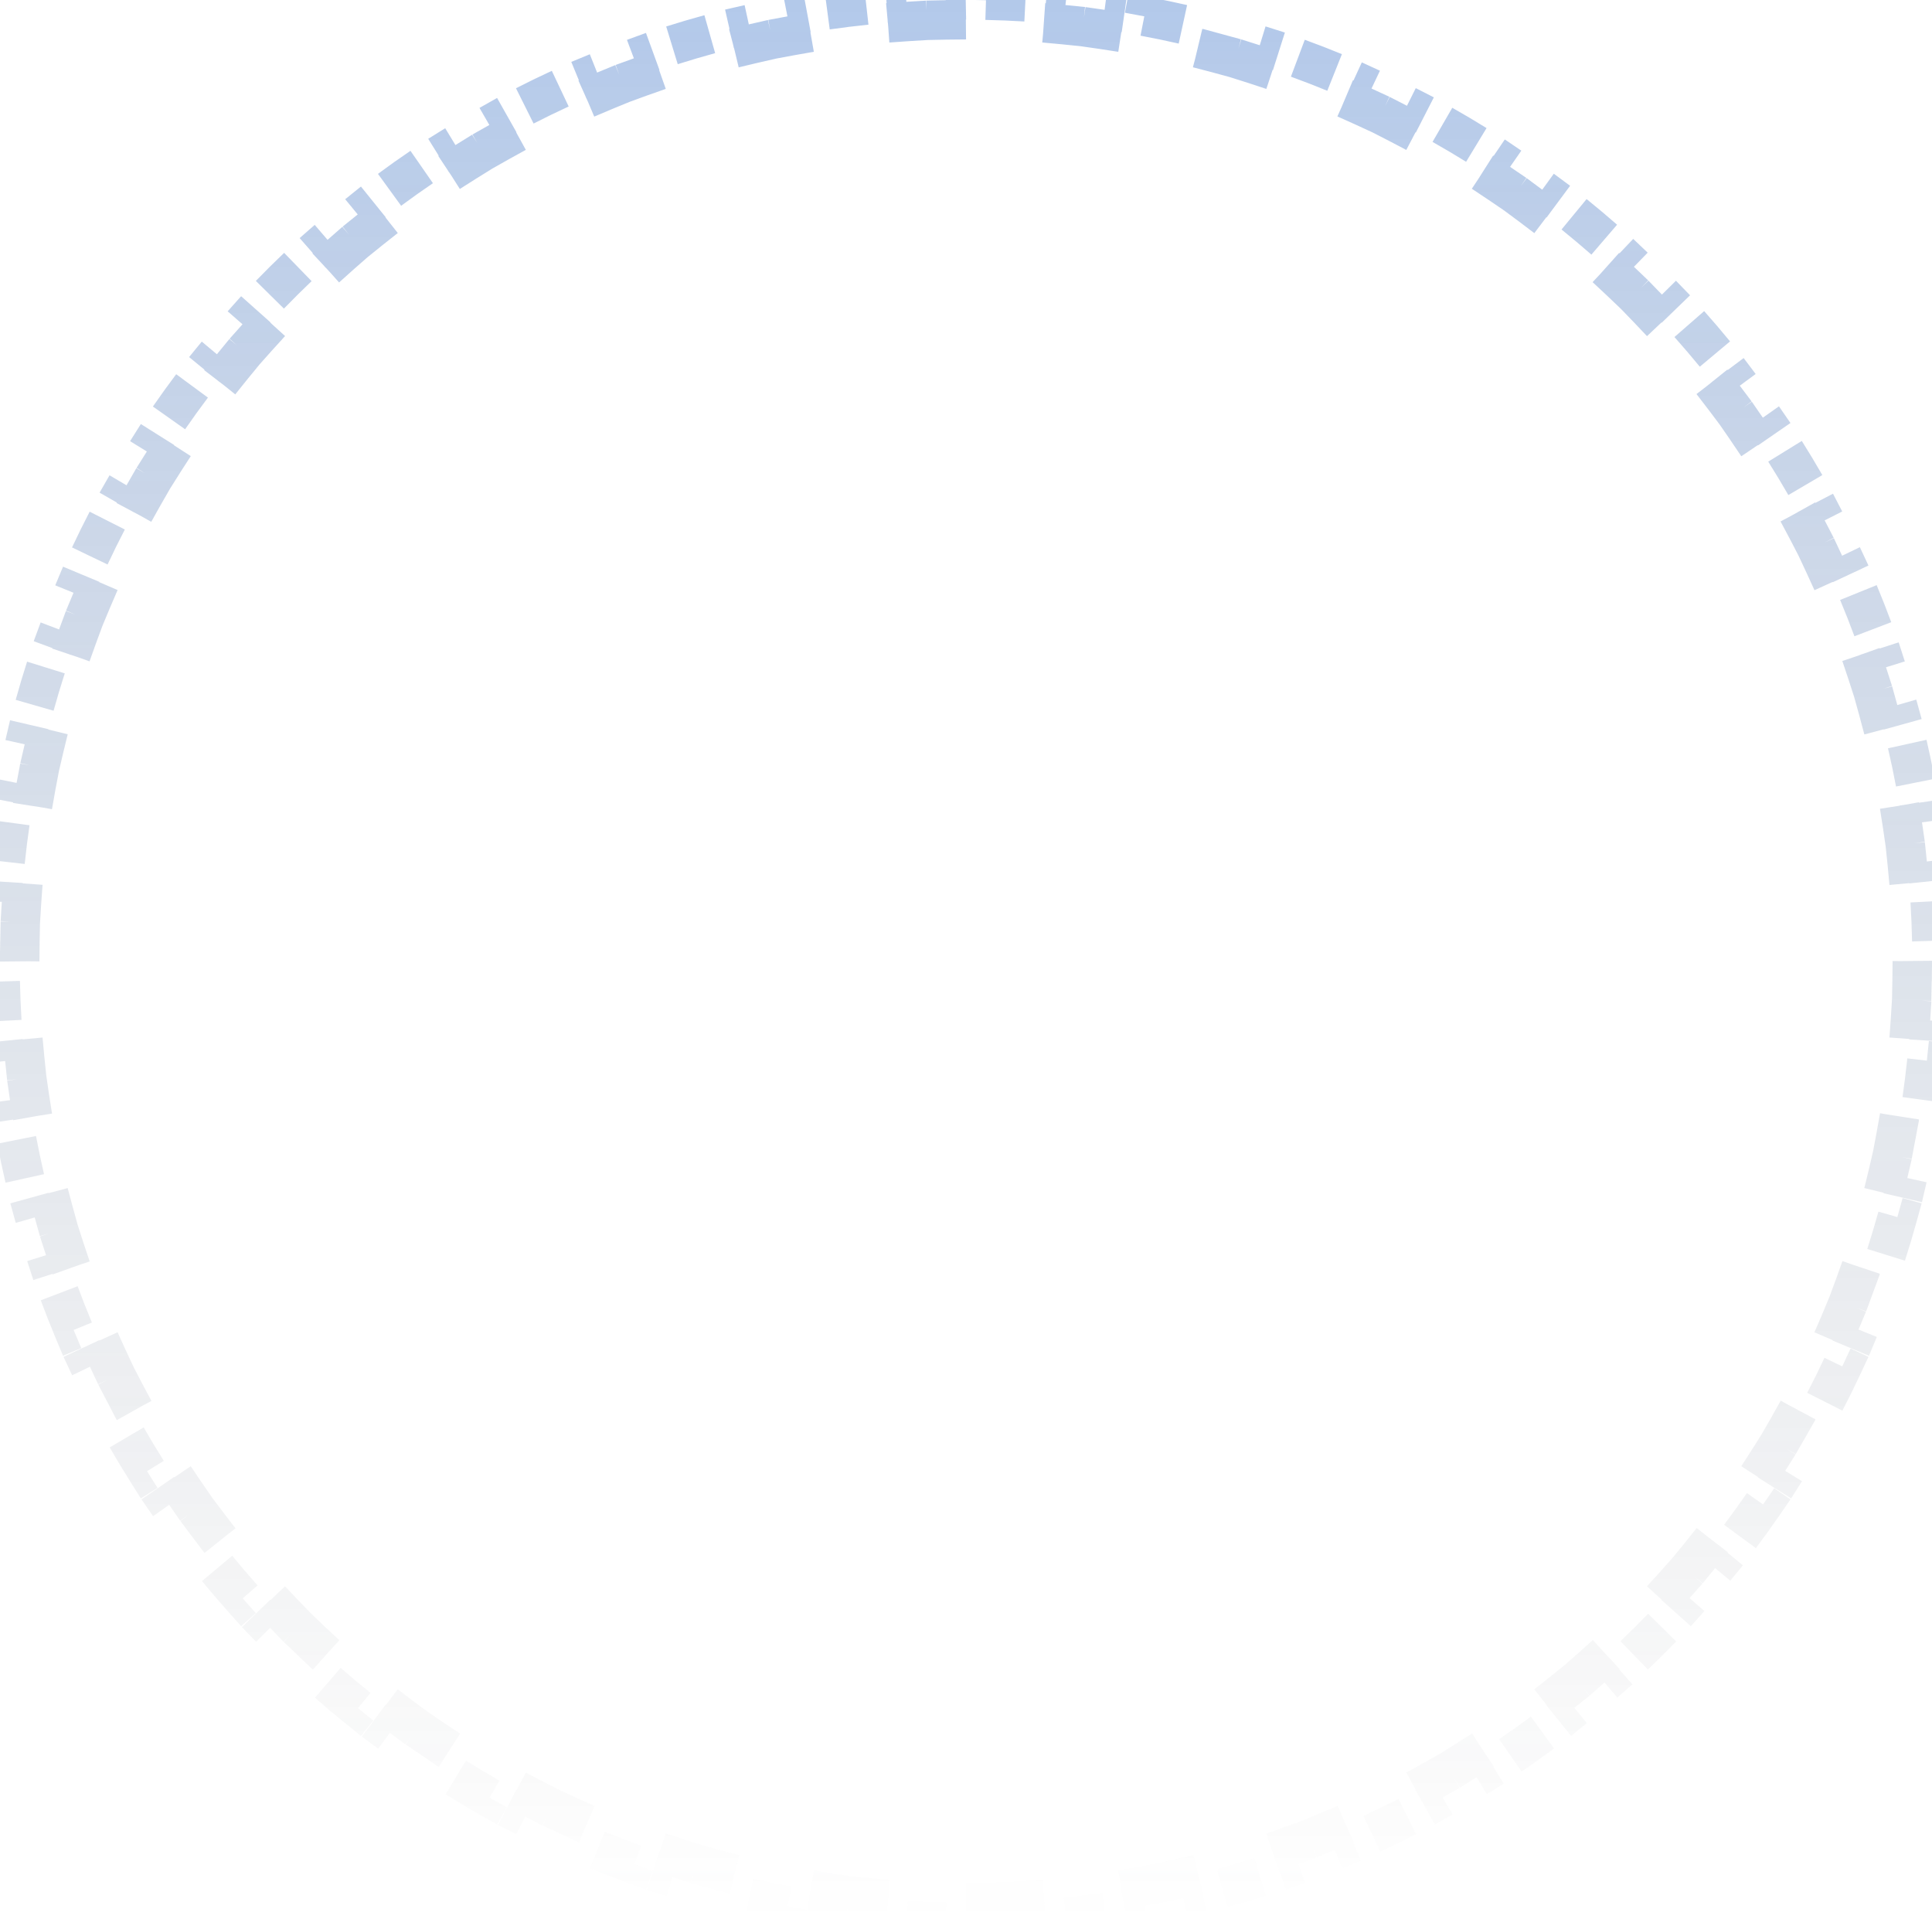
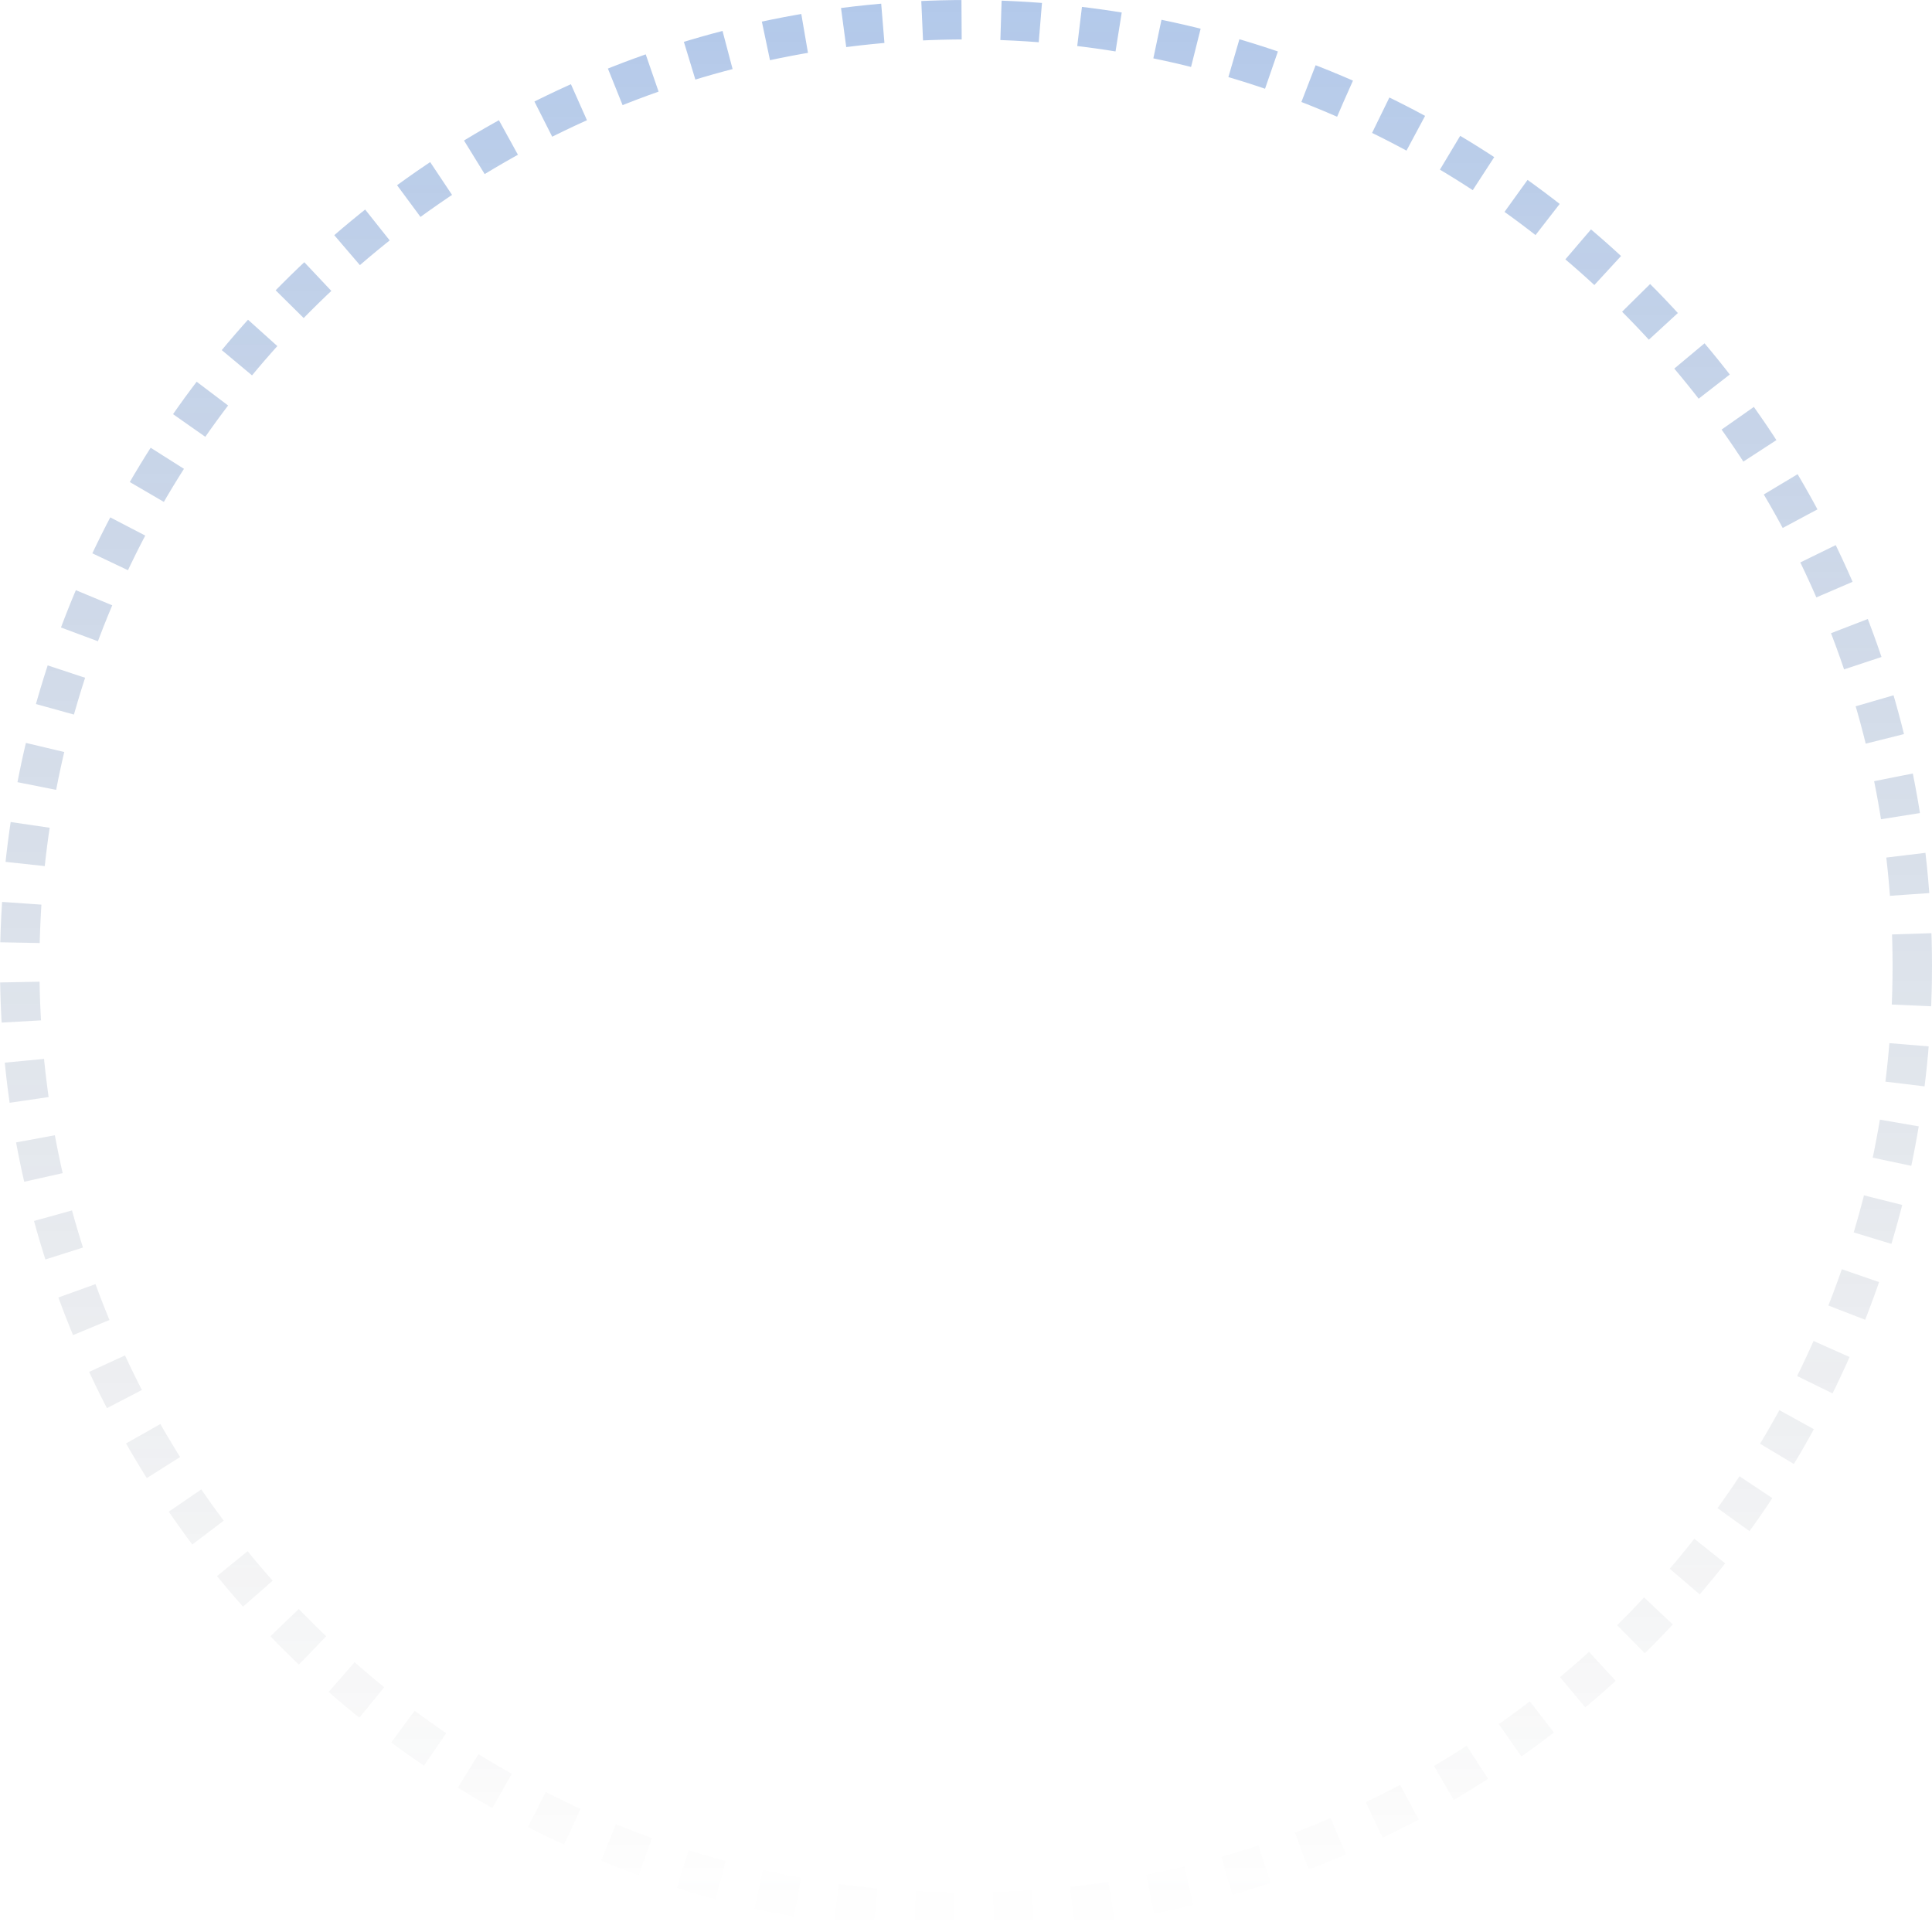
- <svg xmlns="http://www.w3.org/2000/svg" width="196" height="195" viewBox="0 0 196 195" fill="none">
-   <path opacity="0.3" d="M195.814 91.438C195.896 92.776 195.952 94.121 195.979 95.473L193.98 95.514C193.993 96.174 194 96.836 194 97.5C194 98.164 193.993 98.826 193.98 99.486L195.979 99.527C195.952 100.879 195.896 102.224 195.814 103.562L193.817 103.439C193.736 104.76 193.628 106.074 193.493 107.38L195.482 107.586C195.343 108.932 195.176 110.269 194.983 111.598L193.004 111.31C192.813 112.621 192.596 113.922 192.352 115.215L194.317 115.585C194.067 116.913 193.79 118.232 193.486 119.54L191.538 119.087C191.238 120.376 190.913 121.654 190.562 122.922L192.489 123.455C192.129 124.756 191.743 126.046 191.33 127.325L189.427 126.711C189.021 127.968 188.59 129.215 188.134 130.449L190.01 131.142C189.542 132.409 189.048 133.662 188.53 134.903L186.684 134.132C186.175 135.352 185.641 136.558 185.082 137.751L186.894 138.599C186.322 139.821 185.726 141.029 185.105 142.223L183.331 141.3C182.722 142.472 182.089 143.63 181.433 144.773L183.168 145.768C182.497 146.938 181.802 148.092 181.084 149.23L179.392 148.164C178.688 149.281 177.962 150.382 177.213 151.467L178.859 152.603C178.094 153.712 177.306 154.805 176.497 155.881L174.899 154.678C174.105 155.733 173.29 156.771 172.454 157.791L174.001 159.059C173.147 160.101 172.272 161.126 171.376 162.131L169.883 160.801C169.005 161.787 168.107 162.754 167.19 163.703L168.627 165.093C167.691 166.061 166.735 167.01 165.759 167.939L164.38 166.491C163.425 167.401 162.45 168.291 161.458 169.162L162.777 170.665C161.764 171.553 160.733 172.421 159.684 173.267L158.429 171.71C157.402 172.539 156.358 173.346 155.297 174.133L156.488 175.739C155.406 176.541 154.308 177.321 153.193 178.078L152.069 176.424C150.979 177.165 149.872 177.883 148.75 178.58L149.805 180.279C148.662 180.989 147.503 181.676 146.329 182.339L145.345 180.598C144.198 181.246 143.036 181.872 141.859 182.473L142.771 184.254C141.573 184.867 140.362 185.456 139.136 186.02L138.299 184.204C137.103 184.755 135.893 185.283 134.671 185.786L135.432 187.635C134.188 188.147 132.931 188.634 131.662 189.096L130.979 187.216C129.742 187.666 128.493 188.092 127.233 188.492L127.839 190.398C126.559 190.805 125.267 191.186 123.964 191.541L123.438 189.612C122.169 189.958 120.889 190.279 119.6 190.573L120.046 192.523C118.737 192.823 117.417 193.096 116.089 193.343L115.724 191.376C114.43 191.616 113.128 191.831 111.816 192.019L112.1 193.998C110.771 194.189 109.432 194.353 108.086 194.49L107.884 192.5C106.577 192.633 105.263 192.74 103.941 192.82L104.062 194.816C102.724 194.898 101.379 194.952 100.027 194.98L99.987 192.98C99.326 192.993 98.664 193 98 193C97.336 193 96.674 192.993 96.013 192.98L95.973 194.98C94.621 194.952 93.275 194.898 91.938 194.816L92.059 192.82C90.737 192.74 89.423 192.633 88.116 192.5L87.914 194.49C86.567 194.353 85.229 194.189 83.9 193.998L84.184 192.019C82.872 191.831 81.57 191.616 80.276 191.376L79.911 193.342C78.583 193.096 77.263 192.823 75.954 192.523L76.4 190.573C75.111 190.278 73.831 189.958 72.562 189.612L72.035 191.541C70.733 191.186 69.441 190.805 68.161 190.398L68.767 188.492C67.507 188.092 66.258 187.666 65.022 187.216L64.338 189.096C63.069 188.634 61.812 188.147 60.568 187.635L61.329 185.786C60.107 185.283 58.897 184.755 57.7 184.204L56.864 186.02C55.638 185.456 54.427 184.867 53.229 184.254L54.141 182.473C52.964 181.872 51.802 181.246 50.655 180.598L49.671 182.339C48.497 181.676 47.338 180.989 46.195 180.279L47.25 178.58C46.128 177.883 45.021 177.165 43.931 176.424L42.807 178.078C41.692 177.321 40.593 176.541 39.512 175.739L40.703 174.133C39.642 173.346 38.598 172.539 37.571 171.71L36.316 173.267C35.267 172.421 34.236 171.553 33.223 170.665L34.542 169.162C33.55 168.291 32.575 167.401 31.62 166.491L30.241 167.939C29.265 167.01 28.309 166.061 27.373 165.093L28.81 163.703C27.893 162.754 26.995 161.787 26.117 160.801L24.624 162.131C23.728 161.126 22.853 160.101 21.999 159.059L23.546 157.791C22.71 156.771 21.895 155.733 21.101 154.678L19.503 155.881C18.694 154.805 17.906 153.712 17.14 152.603L18.787 151.467C18.038 150.382 17.312 149.281 16.608 148.164L14.916 149.23C14.198 148.092 13.503 146.938 12.832 145.768L14.567 144.773C13.911 143.63 13.278 142.472 12.669 141.3L10.895 142.223C10.274 141.029 9.678 139.821 9.106 138.599L10.918 137.751C10.359 136.558 9.825 135.352 9.316 134.132L7.47 134.903C6.952 133.662 6.458 132.408 5.99 131.142L7.866 130.449C7.41 129.215 6.979 127.968 6.573 126.711L4.67 127.325C4.257 126.046 3.871 124.756 3.511 123.455L5.438 122.921C5.087 121.654 4.762 120.376 4.462 119.087L2.514 119.54C2.21 118.232 1.933 116.913 1.683 115.585L3.648 115.215C3.404 113.922 3.187 112.621 2.996 111.31L1.017 111.598C0.824 110.269 0.657 108.932 0.518 107.586L2.507 107.38C2.372 106.074 2.264 104.76 2.183 103.439L0.186 103.562C0.104 102.224 0.048 100.879 0.021 99.527L2.02 99.486C2.007 98.826 2 98.164 2 97.5C2 96.836 2.007 96.174 2.02 95.514L0.021 95.473C0.048 94.121 0.104 92.776 0.186 91.438L2.183 91.561C2.264 90.24 2.372 88.926 2.507 87.62L0.518 87.414C0.657 86.068 0.824 84.731 1.017 83.402L2.996 83.69C3.187 82.379 3.404 81.078 3.648 79.785L1.683 79.415C1.933 78.087 2.21 76.768 2.514 75.46L4.462 75.913C4.762 74.624 5.087 73.346 5.438 72.079L3.511 71.545C3.871 70.244 4.257 68.954 4.67 67.675L6.573 68.289C6.979 67.032 7.41 65.785 7.866 64.551L5.99 63.858C6.458 62.592 6.952 61.338 7.47 60.097L9.316 60.868C9.825 59.648 10.36 58.442 10.918 57.249L9.106 56.401C9.678 55.179 10.274 53.971 10.895 52.777L12.669 53.7C13.278 52.528 13.911 51.37 14.567 50.227L12.832 49.232C13.503 48.062 14.198 46.908 14.916 45.77L16.608 46.836C17.312 45.719 18.038 44.618 18.787 43.533L17.14 42.397C17.906 41.288 18.694 40.195 19.503 39.119L21.101 40.322C21.895 39.267 22.71 38.229 23.546 37.209L21.999 35.941C22.853 34.899 23.728 33.874 24.624 32.869L26.117 34.199C26.995 33.213 27.893 32.246 28.81 31.297L27.373 29.907C28.309 28.939 29.265 27.99 30.241 27.061L31.62 28.509C32.575 27.599 33.55 26.709 34.542 25.838L33.223 24.335C34.236 23.447 35.267 22.579 36.316 21.733L37.571 23.29C38.598 22.461 39.642 21.654 40.703 20.867L39.512 19.261C40.593 18.459 41.692 17.679 42.807 16.922L43.931 18.576C45.022 17.835 46.128 17.116 47.25 16.42L46.195 14.721C47.338 14.011 48.497 13.324 49.671 12.661L50.655 14.402C51.802 13.754 52.964 13.129 54.141 12.527L53.229 10.746C54.427 10.133 55.638 9.544 56.864 8.98L57.7 10.796C58.897 10.245 60.107 9.717 61.33 9.214L60.568 7.365C61.812 6.853 63.069 6.366 64.338 5.904L65.022 7.784C66.258 7.334 67.507 6.908 68.767 6.508L68.161 4.602C69.442 4.195 70.733 3.814 72.036 3.459L72.562 5.388C73.831 5.042 75.111 4.721 76.4 4.427L75.954 2.477C77.263 2.177 78.583 1.904 79.911 1.657L80.276 3.624C81.57 3.384 82.873 3.169 84.184 2.981L83.9 1.002C85.23 0.811 86.568 0.647 87.914 0.51L88.116 2.5C89.423 2.367 90.737 2.26 92.059 2.18L91.938 0.184C93.276 0.102 94.621 0.048 95.973 0.02L96.013 2.02C96.674 2.007 97.336 2 98 2C98.664 2 99.326 2.007 99.987 2.02L100.027 0.02C101.379 0.048 102.724 0.102 104.062 0.184L103.941 2.18C105.263 2.26 106.577 2.367 107.884 2.5L108.086 0.51C109.432 0.647 110.771 0.811 112.1 1.002L111.816 2.981C113.128 3.169 114.43 3.384 115.724 3.624L116.089 1.657C117.417 1.904 118.737 2.177 120.046 2.477L119.6 4.427C120.889 4.721 122.169 5.042 123.438 5.388L123.964 3.459C125.267 3.814 126.559 4.195 127.839 4.602L127.233 6.508C128.493 6.908 129.742 7.334 130.979 7.784L131.662 5.904C132.931 6.366 134.188 6.853 135.432 7.365L134.671 9.214C135.893 9.717 137.103 10.245 138.299 10.796L139.136 8.98C140.362 9.544 141.573 10.133 142.771 10.746L141.86 12.527C143.036 13.129 144.198 13.754 145.345 14.402L146.329 12.661C147.503 13.324 148.662 14.011 149.805 14.721L148.75 16.42C149.872 17.116 150.979 17.835 152.069 18.576L153.193 16.922C154.308 17.679 155.407 18.459 156.488 19.261L155.297 20.867C156.358 21.654 157.402 22.461 158.429 23.29L159.684 21.733C160.733 22.579 161.764 23.447 162.777 24.335L161.458 25.838C162.45 26.709 163.425 27.599 164.38 28.509L165.759 27.061C166.735 27.99 167.691 28.939 168.627 29.907L167.19 31.297C168.107 32.246 169.005 33.213 169.883 34.199L171.376 32.869C172.272 33.874 173.147 34.899 174.001 35.941L172.454 37.209C173.29 38.229 174.105 39.267 174.899 40.322L176.497 39.119C177.307 40.195 178.094 41.288 178.859 42.397L177.213 43.533C177.962 44.618 178.688 45.719 179.392 46.836L181.084 45.77C181.802 46.908 182.497 48.062 183.168 49.232L181.433 50.227C182.089 51.37 182.722 52.528 183.331 53.7L185.105 52.777C185.726 53.971 186.322 55.179 186.894 56.401L185.082 57.249C185.641 58.442 186.175 59.648 186.684 60.868L188.53 60.097C189.048 61.338 189.542 62.592 190.01 63.858L188.134 64.551C188.59 65.785 189.021 67.032 189.427 68.289L191.33 67.675C191.743 68.954 192.129 70.244 192.489 71.545L190.562 72.079C190.913 73.346 191.238 74.624 191.538 75.913L193.486 75.46C193.79 76.768 194.067 78.087 194.317 79.415L192.352 79.785C192.596 81.078 192.813 82.379 193.004 83.69L194.983 83.402C195.176 84.731 195.343 86.068 195.482 87.414L193.493 87.62C193.628 88.926 193.736 90.24 193.817 91.561L195.814 91.438Z" stroke="url(#paint0_linear_217_1946)" stroke-width="4" stroke-dasharray="4 4" />
+ <svg xmlns="http://www.w3.org/2000/svg" width="196" height="196" viewBox="0 0 196 196" fill="none">
+   <circle opacity="0.3" cx="98" cy="98" r="96" stroke="url(#paint0_linear_987_1766)" stroke-width="4" stroke-dasharray="4 4" />
  <defs>
-     <linearGradient id="paint0_linear_217_1946" x1="98" y1="0" x2="98" y2="195" gradientUnits="userSpaceOnUse">
+     <linearGradient id="paint0_linear_987_1766" x1="98" y1="0" x2="98" y2="196" gradientUnits="userSpaceOnUse">
      <stop stop-color="#004ABA" />
      <stop offset="1" stop-color="#3A3A3A" stop-opacity="0" />
    </linearGradient>
  </defs>
</svg>
